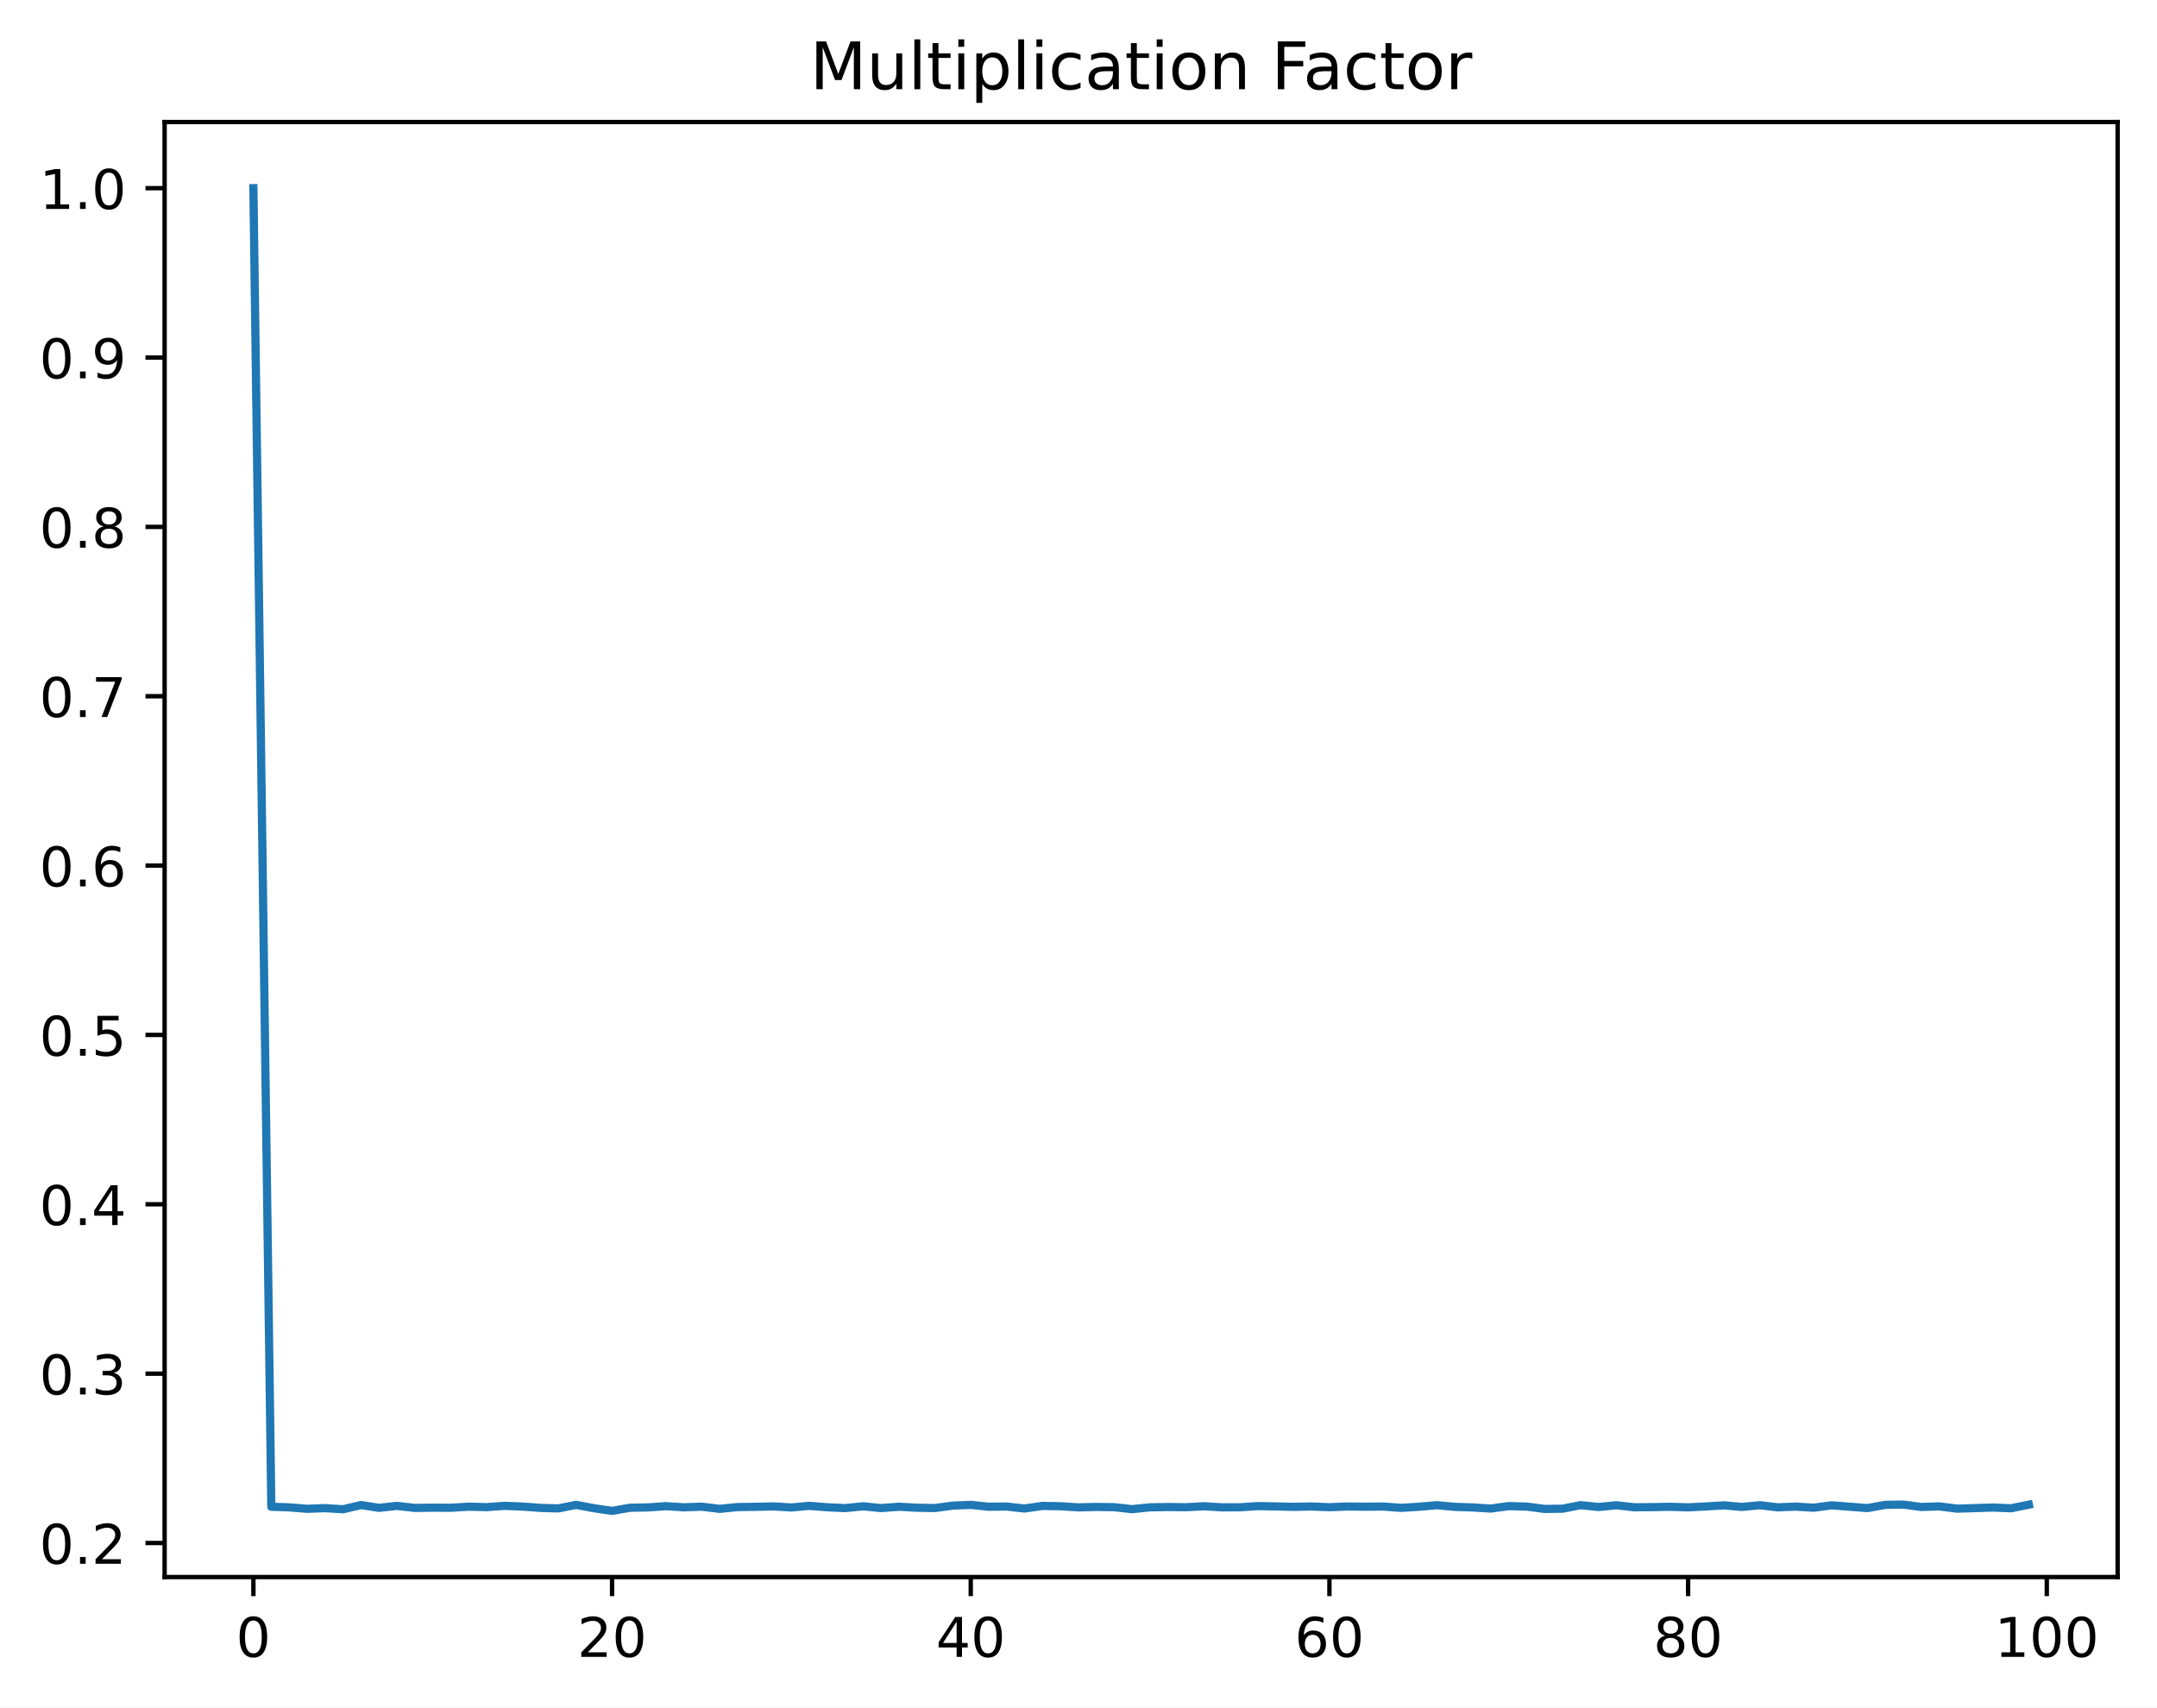
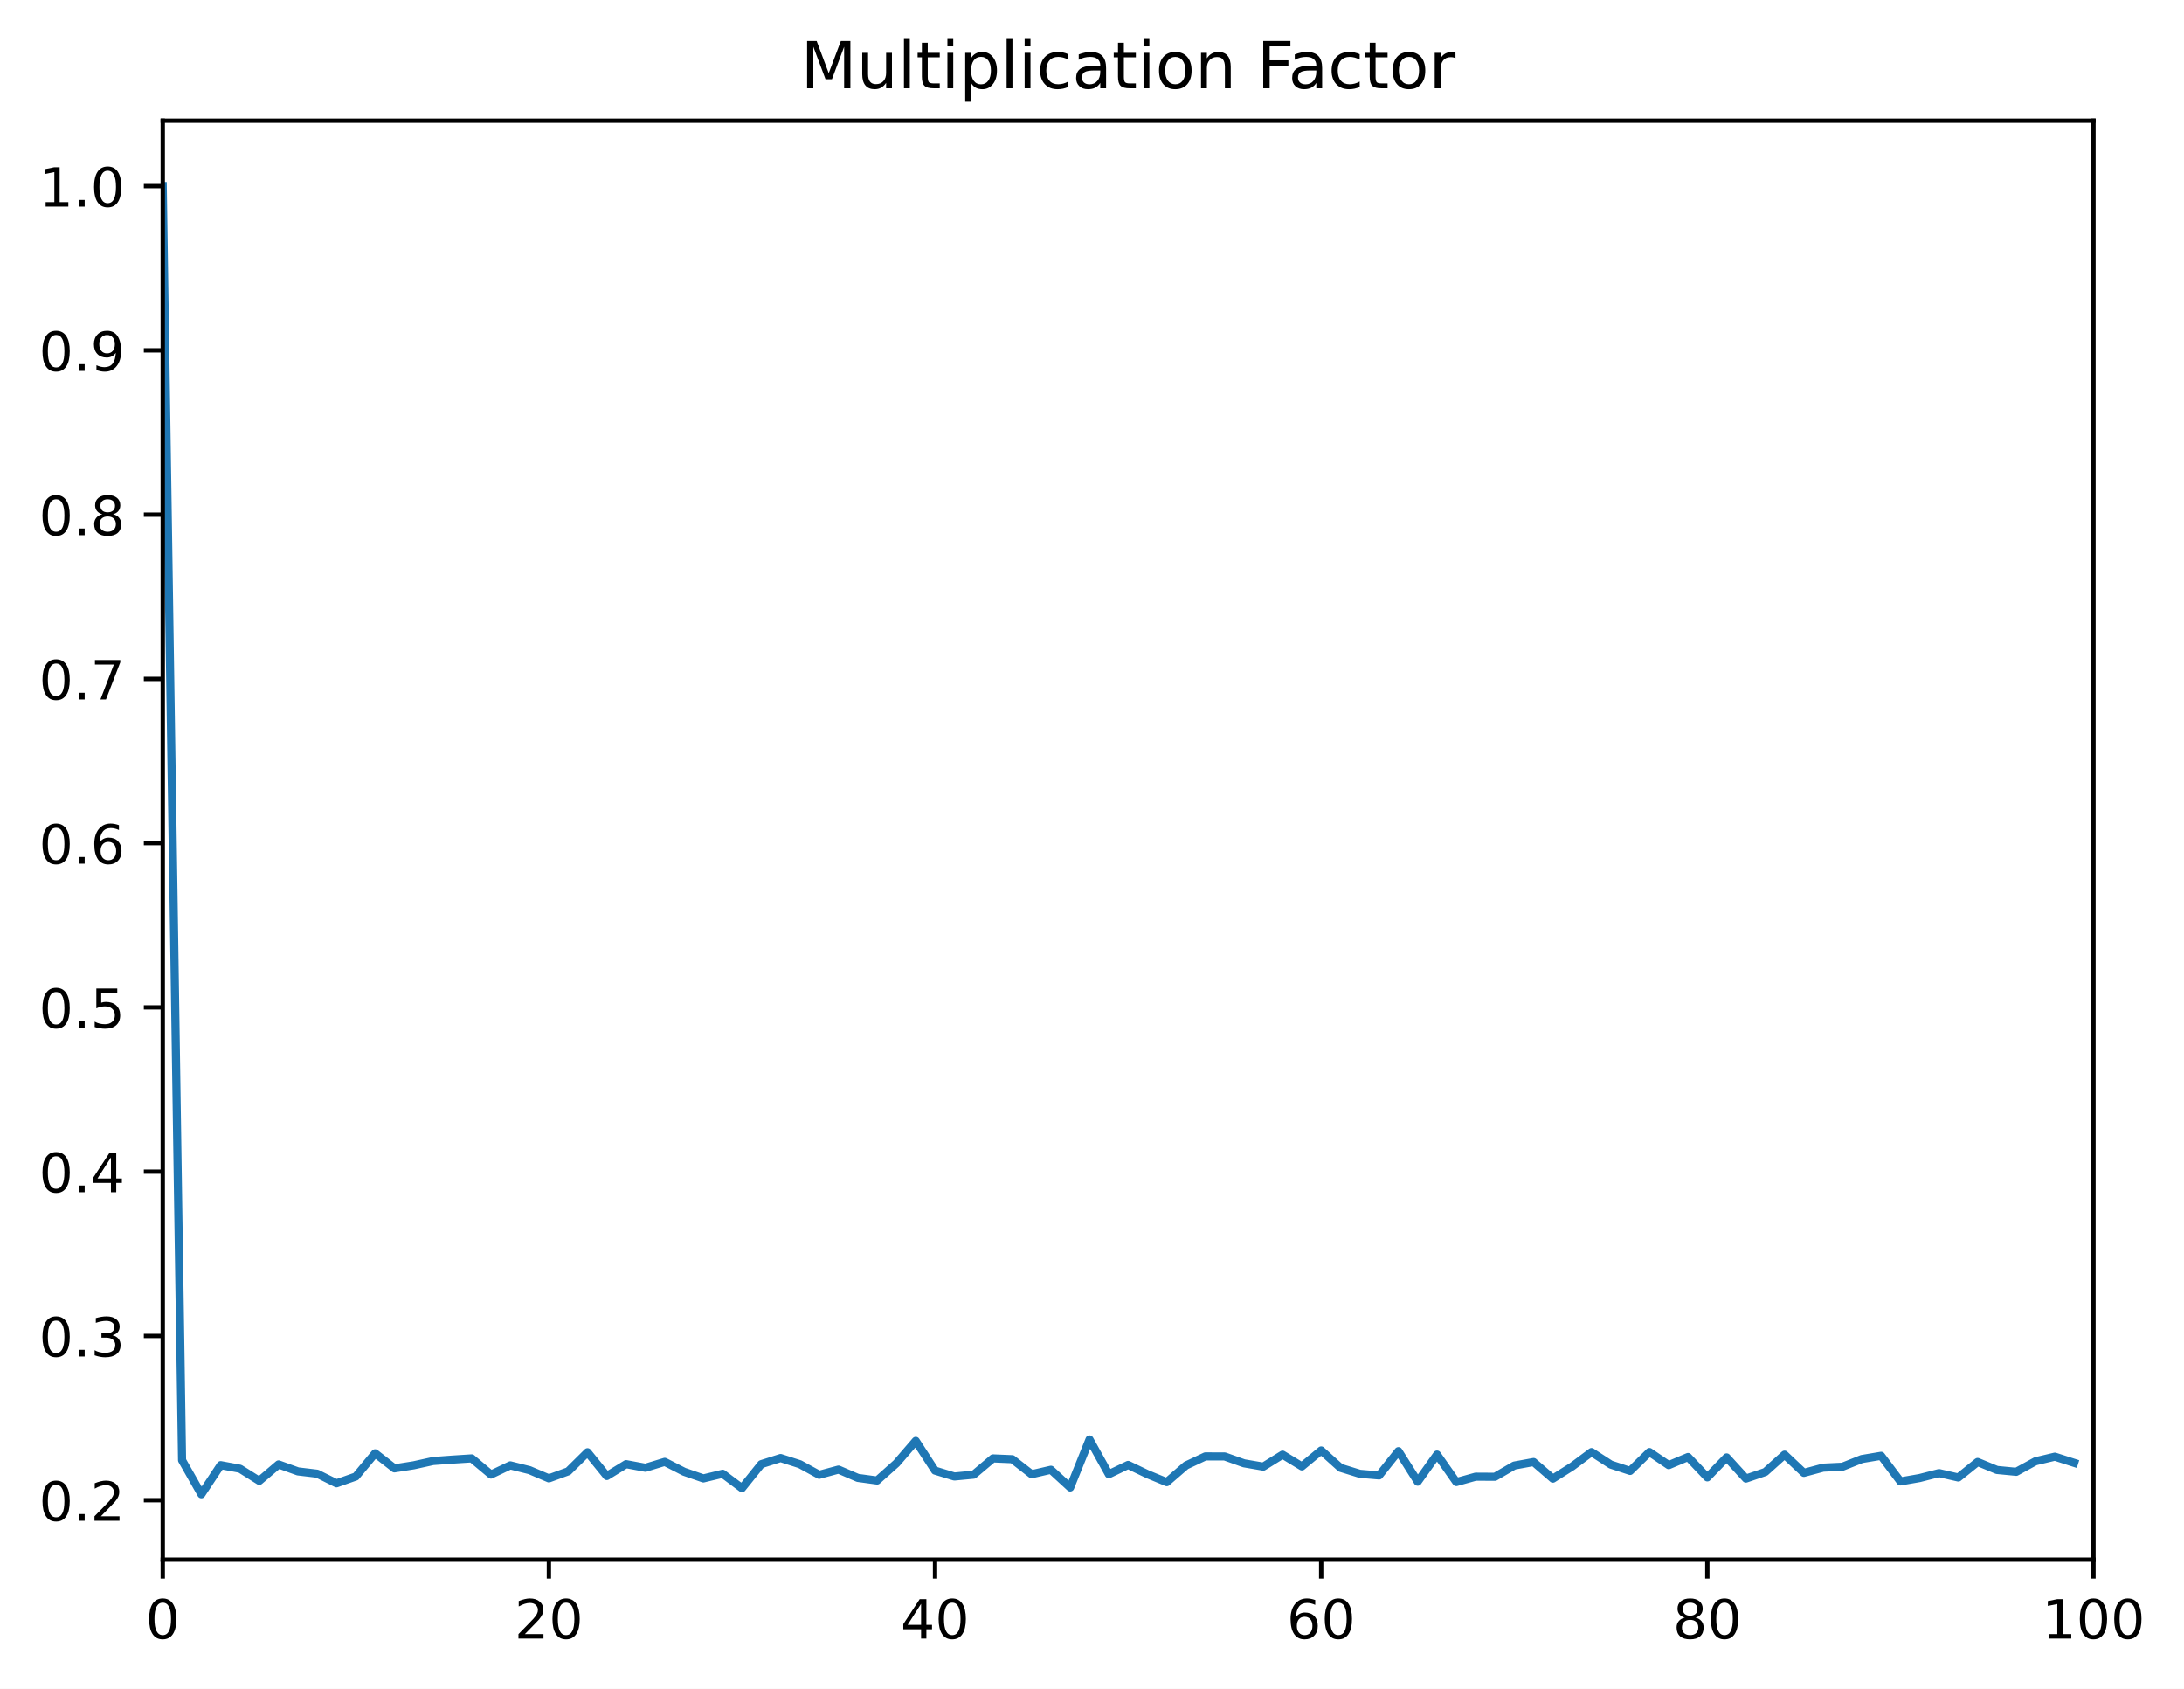
- <svg xmlns="http://www.w3.org/2000/svg" xmlns:xlink="http://www.w3.org/1999/xlink" width="394.423pt" height="312.308pt" viewBox="0 0 394.423 312.308" version="1.1">
+ <svg xmlns="http://www.w3.org/2000/svg" xmlns:xlink="http://www.w3.org/1999/xlink" width="403.967pt" height="312.308pt" viewBox="0 0 403.967 312.308" version="1.1">
  <defs>
    <style type="text/css">*{stroke-linejoin: round; stroke-linecap: butt}</style>
  </defs>
  <g id="figure_1">
    <g id="patch_1">
-       <path d="M 0 312.308  L 394.423 312.308  L 394.423 0  L 0 0  z " style="fill: #ffffff" />
+       <path d="M 0 312.308  L 403.967 312.308  L 403.967 0  L 0 0  z " style="fill: #ffffff" />
    </g>
    <g id="axes_1">
      <g id="patch_2">
        <path d="M 30.103 288.43  L 387.223 288.43  L 387.223 22.318  L 30.103 22.318  z " style="fill: #ffffff" />
      </g>
      <g id="matplotlib.axis_1">
        <g id="xtick_1">
          <g id="line2d_1">
            <defs>
-               <path id="m22b787ccd4" d="M 0 0  L 0 3.5  " style="stroke: #000000; stroke-width: 0.8" />
+               <path id="m810f22c4fe" d="M 0 0  L 0 3.5  " style="stroke: #000000; stroke-width: 0.8" />
            </defs>
            <g>
-               <use xlink:href="#m22b787ccd4" x="46.336" y="288.43" style="stroke: #000000; stroke-width: 0.8" />
+               <use xlink:href="#m810f22c4fe" x="30.103" y="288.43" style="stroke: #000000; stroke-width: 0.8" />
            </g>
          </g>
          <g id="text_1">
-             <g transform="translate(43.1546 303.0286) scale(0.1 -0.1)">
+             <g transform="translate(26.92188 303.0286) scale(0.1 -0.1)">
              <defs>
                <path id="DejaVuSans-30" d="M 2034 4250  Q 1547 4250 1301 3770  Q 1056 3291 1056 2328  Q 1056 1369 1301 889  Q 1547 409 2034 409  Q 2525 409 2770 889  Q 3016 1369 3016 2328  Q 3016 3291 2770 3770  Q 2525 4250 2034 4250  z M 2034 4750  Q 2819 4750 3233 4129  Q 3647 3509 3647 2328  Q 3647 1150 3233 529  Q 2819 -91 2034 -91  Q 1250 -91 836 529  Q 422 1150 422 2328  Q 422 3509 836 4129  Q 1250 4750 2034 4750  z " transform="scale(0.015625)" />
              </defs>
              <use xlink:href="#DejaVuSans-30" />
            </g>
          </g>
        </g>
        <g id="xtick_2">
          <g id="line2d_2">
            <g>
-               <use xlink:href="#m22b787ccd4" x="111.923" y="288.43" style="stroke: #000000; stroke-width: 0.8" />
+               <use xlink:href="#m810f22c4fe" x="101.527" y="288.43" style="stroke: #000000; stroke-width: 0.8" />
            </g>
          </g>
          <g id="text_2">
-             <g transform="translate(105.5601 303.0286) scale(0.1 -0.1)">
+             <g transform="translate(95.16463 303.0286) scale(0.1 -0.1)">
              <defs>
                <path id="DejaVuSans-32" d="M 1228 531  L 3431 531  L 3431 0  L 469 0  L 469 531  Q 828 903 1448 1529  Q 2069 2156 2228 2338  Q 2531 2678 2651 2914  Q 2772 3150 2772 3378  Q 2772 3750 2511 3984  Q 2250 4219 1831 4219  Q 1534 4219 1204 4116  Q 875 4013 500 3803  L 500 4441  Q 881 4594 1212 4672  Q 1544 4750 1819 4750  Q 2544 4750 2975 4387  Q 3406 4025 3406 3419  Q 3406 3131 3298 2873  Q 3191 2616 2906 2266  Q 2828 2175 2409 1742  Q 1991 1309 1228 531  z " transform="scale(0.015625)" />
              </defs>
              <use xlink:href="#DejaVuSans-32" />
              <use xlink:href="#DejaVuSans-30" x="63.623" />
            </g>
          </g>
        </g>
        <g id="xtick_3">
          <g id="line2d_3">
            <g>
-               <use xlink:href="#m22b787ccd4" x="177.509" y="288.43" style="stroke: #000000; stroke-width: 0.8" />
+               <use xlink:href="#m810f22c4fe" x="172.951" y="288.43" style="stroke: #000000; stroke-width: 0.8" />
            </g>
          </g>
          <g id="text_3">
-             <g transform="translate(171.1469 303.0286) scale(0.1 -0.1)">
+             <g transform="translate(166.5886 303.0286) scale(0.1 -0.1)">
              <defs>
                <path id="DejaVuSans-34" d="M 2419 4116  L 825 1625  L 2419 1625  L 2419 4116  z M 2253 4666  L 3047 4666  L 3047 1625  L 3713 1625  L 3713 1100  L 3047 1100  L 3047 0  L 2419 0  L 2419 1100  L 313 1100  L 313 1709  L 2253 4666  z " transform="scale(0.015625)" />
              </defs>
              <use xlink:href="#DejaVuSans-34" />
              <use xlink:href="#DejaVuSans-30" x="63.623" />
            </g>
          </g>
        </g>
        <g id="xtick_4">
          <g id="line2d_4">
            <g>
-               <use xlink:href="#m22b787ccd4" x="243.096" y="288.43" style="stroke: #000000; stroke-width: 0.8" />
+               <use xlink:href="#m810f22c4fe" x="244.375" y="288.43" style="stroke: #000000; stroke-width: 0.8" />
            </g>
          </g>
          <g id="text_4">
-             <g transform="translate(236.7337 303.0286) scale(0.1 -0.1)">
+             <g transform="translate(238.0126 303.0286) scale(0.1 -0.1)">
              <defs>
                <path id="DejaVuSans-36" d="M 2113 2584  Q 1688 2584 1439 2293  Q 1191 2003 1191 1497  Q 1191 994 1439 701  Q 1688 409 2113 409  Q 2538 409 2786 701  Q 3034 994 3034 1497  Q 3034 2003 2786 2293  Q 2538 2584 2113 2584  z M 3366 4563  L 3366 3988  Q 3128 4100 2886 4159  Q 2644 4219 2406 4219  Q 1781 4219 1451 3797  Q 1122 3375 1075 2522  Q 1259 2794 1537 2939  Q 1816 3084 2150 3084  Q 2853 3084 3261 2657  Q 3669 2231 3669 1497  Q 3669 778 3244 343  Q 2819 -91 2113 -91  Q 1303 -91 875 529  Q 447 1150 447 2328  Q 447 3434 972 4092  Q 1497 4750 2381 4750  Q 2619 4750 2861 4703  Q 3103 4656 3366 4563  z " transform="scale(0.015625)" />
              </defs>
              <use xlink:href="#DejaVuSans-36" />
              <use xlink:href="#DejaVuSans-30" x="63.623" />
            </g>
          </g>
        </g>
        <g id="xtick_5">
          <g id="line2d_5">
            <g>
-               <use xlink:href="#m22b787ccd4" x="308.683" y="288.43" style="stroke: #000000; stroke-width: 0.8" />
+               <use xlink:href="#m810f22c4fe" x="315.799" y="288.43" style="stroke: #000000; stroke-width: 0.8" />
            </g>
          </g>
          <g id="text_5">
-             <g transform="translate(302.3205 303.0286) scale(0.1 -0.1)">
+             <g transform="translate(309.4366 303.0286) scale(0.1 -0.1)">
              <defs>
                <path id="DejaVuSans-38" d="M 2034 2216  Q 1584 2216 1326 1975  Q 1069 1734 1069 1313  Q 1069 891 1326 650  Q 1584 409 2034 409  Q 2484 409 2743 651  Q 3003 894 3003 1313  Q 3003 1734 2745 1975  Q 2488 2216 2034 2216  z M 1403 2484  Q 997 2584 770 2862  Q 544 3141 544 3541  Q 544 4100 942 4425  Q 1341 4750 2034 4750  Q 2731 4750 3128 4425  Q 3525 4100 3525 3541  Q 3525 3141 3298 2862  Q 3072 2584 2669 2484  Q 3125 2378 3379 2068  Q 3634 1759 3634 1313  Q 3634 634 3220 271  Q 2806 -91 2034 -91  Q 1263 -91 848 271  Q 434 634 434 1313  Q 434 1759 690 2068  Q 947 2378 1403 2484  z M 1172 3481  Q 1172 3119 1398 2916  Q 1625 2713 2034 2713  Q 2441 2713 2670 2916  Q 2900 3119 2900 3481  Q 2900 3844 2670 4047  Q 2441 4250 2034 4250  Q 1625 4250 1398 4047  Q 1172 3844 1172 3481  z " transform="scale(0.015625)" />
              </defs>
              <use xlink:href="#DejaVuSans-38" />
              <use xlink:href="#DejaVuSans-30" x="63.623" />
            </g>
          </g>
        </g>
        <g id="xtick_6">
          <g id="line2d_6">
            <g>
-               <use xlink:href="#m22b787ccd4" x="374.27" y="288.43" style="stroke: #000000; stroke-width: 0.8" />
+               <use xlink:href="#m810f22c4fe" x="387.223" y="288.43" style="stroke: #000000; stroke-width: 0.8" />
            </g>
          </g>
          <g id="text_6">
-             <g transform="translate(364.726 303.0286) scale(0.1 -0.1)">
+             <g transform="translate(377.6794 303.0286) scale(0.1 -0.1)">
              <defs>
                <path id="DejaVuSans-31" d="M 794 531  L 1825 531  L 1825 4091  L 703 3866  L 703 4441  L 1819 4666  L 2450 4666  L 2450 531  L 3481 531  L 3481 0  L 794 0  L 794 531  z " transform="scale(0.015625)" />
              </defs>
              <use xlink:href="#DejaVuSans-31" />
              <use xlink:href="#DejaVuSans-30" x="63.623" />
              <use xlink:href="#DejaVuSans-30" x="127.246" />
            </g>
          </g>
        </g>
      </g>
      <g id="matplotlib.axis_2">
        <g id="ytick_1">
          <g id="line2d_7">
            <defs>
-               <path id="mf6dfd9a74a" d="M 0 0  L -3.5 0  " style="stroke: #000000; stroke-width: 0.8" />
+               <path id="m5bb790e487" d="M 0 0  L -3.5 0  " style="stroke: #000000; stroke-width: 0.8" />
            </defs>
            <g>
-               <use xlink:href="#mf6dfd9a74a" x="30.103" y="282.205" style="stroke: #000000; stroke-width: 0.8" />
+               <use xlink:href="#m5bb790e487" x="30.103" y="277.435" style="stroke: #000000; stroke-width: 0.8" />
            </g>
          </g>
          <g id="text_7">
-             <g transform="translate(7.2 286.0039) scale(0.1 -0.1)">
+             <g transform="translate(7.2 281.2341) scale(0.1 -0.1)">
              <defs>
                <path id="DejaVuSans-2e" d="M 684 794  L 1344 794  L 1344 0  L 684 0  L 684 794  z " transform="scale(0.015625)" />
              </defs>
              <use xlink:href="#DejaVuSans-30" />
              <use xlink:href="#DejaVuSans-2e" x="63.623" />
              <use xlink:href="#DejaVuSans-32" x="95.41" />
            </g>
          </g>
        </g>
        <g id="ytick_2">
          <g id="line2d_8">
            <g>
-               <use xlink:href="#mf6dfd9a74a" x="30.103" y="251.231" style="stroke: #000000; stroke-width: 0.8" />
+               <use xlink:href="#m5bb790e487" x="30.103" y="247.057" style="stroke: #000000; stroke-width: 0.8" />
            </g>
          </g>
          <g id="text_8">
-             <g transform="translate(7.2 255.0301) scale(0.1 -0.1)">
+             <g transform="translate(7.2 250.8565) scale(0.1 -0.1)">
              <defs>
                <path id="DejaVuSans-33" d="M 2597 2516  Q 3050 2419 3304 2112  Q 3559 1806 3559 1356  Q 3559 666 3084 287  Q 2609 -91 1734 -91  Q 1441 -91 1130 -33  Q 819 25 488 141  L 488 750  Q 750 597 1062 519  Q 1375 441 1716 441  Q 2309 441 2620 675  Q 2931 909 2931 1356  Q 2931 1769 2642 2001  Q 2353 2234 1838 2234  L 1294 2234  L 1294 2753  L 1863 2753  Q 2328 2753 2575 2939  Q 2822 3125 2822 3475  Q 2822 3834 2567 4026  Q 2313 4219 1838 4219  Q 1578 4219 1281 4162  Q 984 4106 628 3988  L 628 4550  Q 988 4650 1302 4700  Q 1616 4750 1894 4750  Q 2613 4750 3031 4423  Q 3450 4097 3450 3541  Q 3450 3153 3228 2886  Q 3006 2619 2597 2516  z " transform="scale(0.015625)" />
              </defs>
              <use xlink:href="#DejaVuSans-30" />
              <use xlink:href="#DejaVuSans-2e" x="63.623" />
              <use xlink:href="#DejaVuSans-33" x="95.41" />
            </g>
          </g>
        </g>
        <g id="ytick_3">
          <g id="line2d_9">
            <g>
-               <use xlink:href="#mf6dfd9a74a" x="30.103" y="220.257" style="stroke: #000000; stroke-width: 0.8" />
+               <use xlink:href="#m5bb790e487" x="30.103" y="216.68" style="stroke: #000000; stroke-width: 0.8" />
            </g>
          </g>
          <g id="text_9">
-             <g transform="translate(7.2 224.0563) scale(0.1 -0.1)">
+             <g transform="translate(7.2 220.4789) scale(0.1 -0.1)">
              <use xlink:href="#DejaVuSans-30" />
              <use xlink:href="#DejaVuSans-2e" x="63.623" />
              <use xlink:href="#DejaVuSans-34" x="95.41" />
            </g>
          </g>
        </g>
        <g id="ytick_4">
          <g id="line2d_10">
            <g>
-               <use xlink:href="#mf6dfd9a74a" x="30.103" y="189.283" style="stroke: #000000; stroke-width: 0.8" />
+               <use xlink:href="#m5bb790e487" x="30.103" y="186.302" style="stroke: #000000; stroke-width: 0.8" />
            </g>
          </g>
          <g id="text_10">
-             <g transform="translate(7.2 193.0825) scale(0.1 -0.1)">
+             <g transform="translate(7.2 190.1013) scale(0.1 -0.1)">
              <defs>
                <path id="DejaVuSans-35" d="M 691 4666  L 3169 4666  L 3169 4134  L 1269 4134  L 1269 2991  Q 1406 3038 1543 3061  Q 1681 3084 1819 3084  Q 2600 3084 3056 2656  Q 3513 2228 3513 1497  Q 3513 744 3044 326  Q 2575 -91 1722 -91  Q 1428 -91 1123 -41  Q 819 9 494 109  L 494 744  Q 775 591 1075 516  Q 1375 441 1709 441  Q 2250 441 2565 725  Q 2881 1009 2881 1497  Q 2881 1984 2565 2268  Q 2250 2553 1709 2553  Q 1456 2553 1204 2497  Q 953 2441 691 2322  L 691 4666  z " transform="scale(0.015625)" />
              </defs>
              <use xlink:href="#DejaVuSans-30" />
              <use xlink:href="#DejaVuSans-2e" x="63.623" />
              <use xlink:href="#DejaVuSans-35" x="95.41" />
            </g>
          </g>
        </g>
        <g id="ytick_5">
          <g id="line2d_11">
            <g>
-               <use xlink:href="#mf6dfd9a74a" x="30.103" y="158.309" style="stroke: #000000; stroke-width: 0.8" />
+               <use xlink:href="#m5bb790e487" x="30.103" y="155.924" style="stroke: #000000; stroke-width: 0.8" />
            </g>
          </g>
          <g id="text_11">
-             <g transform="translate(7.2 162.1086) scale(0.1 -0.1)">
+             <g transform="translate(7.2 159.7237) scale(0.1 -0.1)">
              <use xlink:href="#DejaVuSans-30" />
              <use xlink:href="#DejaVuSans-2e" x="63.623" />
              <use xlink:href="#DejaVuSans-36" x="95.41" />
            </g>
          </g>
        </g>
        <g id="ytick_6">
          <g id="line2d_12">
            <g>
-               <use xlink:href="#mf6dfd9a74a" x="30.103" y="127.336" style="stroke: #000000; stroke-width: 0.8" />
+               <use xlink:href="#m5bb790e487" x="30.103" y="125.547" style="stroke: #000000; stroke-width: 0.8" />
            </g>
          </g>
          <g id="text_12">
-             <g transform="translate(7.2 131.1348) scale(0.1 -0.1)">
+             <g transform="translate(7.2 129.3461) scale(0.1 -0.1)">
              <defs>
                <path id="DejaVuSans-37" d="M 525 4666  L 3525 4666  L 3525 4397  L 1831 0  L 1172 0  L 2766 4134  L 525 4134  L 525 4666  z " transform="scale(0.015625)" />
              </defs>
              <use xlink:href="#DejaVuSans-30" />
              <use xlink:href="#DejaVuSans-2e" x="63.623" />
              <use xlink:href="#DejaVuSans-37" x="95.41" />
            </g>
          </g>
        </g>
        <g id="ytick_7">
          <g id="line2d_13">
            <g>
-               <use xlink:href="#mf6dfd9a74a" x="30.103" y="96.362" style="stroke: #000000; stroke-width: 0.8" />
+               <use xlink:href="#m5bb790e487" x="30.103" y="95.169" style="stroke: #000000; stroke-width: 0.8" />
            </g>
          </g>
          <g id="text_13">
-             <g transform="translate(7.2 100.161) scale(0.1 -0.1)">
+             <g transform="translate(7.2 98.96853) scale(0.1 -0.1)">
              <use xlink:href="#DejaVuSans-30" />
              <use xlink:href="#DejaVuSans-2e" x="63.623" />
              <use xlink:href="#DejaVuSans-38" x="95.41" />
            </g>
          </g>
        </g>
        <g id="ytick_8">
          <g id="line2d_14">
            <g>
-               <use xlink:href="#mf6dfd9a74a" x="30.103" y="65.388" style="stroke: #000000; stroke-width: 0.8" />
+               <use xlink:href="#m5bb790e487" x="30.103" y="64.792" style="stroke: #000000; stroke-width: 0.8" />
            </g>
          </g>
          <g id="text_14">
-             <g transform="translate(7.2 69.18717) scale(0.1 -0.1)">
+             <g transform="translate(7.2 68.59094) scale(0.1 -0.1)">
              <defs>
                <path id="DejaVuSans-39" d="M 703 97  L 703 672  Q 941 559 1184 500  Q 1428 441 1663 441  Q 2288 441 2617 861  Q 2947 1281 2994 2138  Q 2813 1869 2534 1725  Q 2256 1581 1919 1581  Q 1219 1581 811 2004  Q 403 2428 403 3163  Q 403 3881 828 4315  Q 1253 4750 1959 4750  Q 2769 4750 3195 4129  Q 3622 3509 3622 2328  Q 3622 1225 3098 567  Q 2575 -91 1691 -91  Q 1453 -91 1209 -44  Q 966 3 703 97  z M 1959 2075  Q 2384 2075 2632 2365  Q 2881 2656 2881 3163  Q 2881 3666 2632 3958  Q 2384 4250 1959 4250  Q 1534 4250 1286 3958  Q 1038 3666 1038 3163  Q 1038 2656 1286 2365  Q 1534 2075 1959 2075  z " transform="scale(0.015625)" />
              </defs>
              <use xlink:href="#DejaVuSans-30" />
              <use xlink:href="#DejaVuSans-2e" x="63.623" />
              <use xlink:href="#DejaVuSans-39" x="95.41" />
            </g>
          </g>
        </g>
        <g id="ytick_9">
          <g id="line2d_15">
            <g>
-               <use xlink:href="#mf6dfd9a74a" x="30.103" y="34.414" style="stroke: #000000; stroke-width: 0.8" />
+               <use xlink:href="#m5bb790e487" x="30.103" y="34.414" style="stroke: #000000; stroke-width: 0.8" />
            </g>
          </g>
          <g id="text_15">
            <g transform="translate(7.2 38.21334) scale(0.1 -0.1)">
              <use xlink:href="#DejaVuSans-31" />
              <use xlink:href="#DejaVuSans-2e" x="63.623" />
              <use xlink:href="#DejaVuSans-30" x="95.41" />
            </g>
          </g>
        </g>
      </g>
      <g id="line2d_16">
-         <path d="M 46.336 34.414  L 49.615 275.579  L 52.895 275.685  L 56.174 275.953  L 59.453 275.83  L 62.733 276.035  L 66.012 275.262  L 69.291 275.777  L 72.571 275.417  L 75.85 275.786  L 79.129 275.746  L 82.409 275.763  L 85.688 275.562  L 88.967 275.647  L 92.247 275.411  L 95.526 275.538  L 98.805 275.785  L 102.085 275.878  L 105.364 275.232  L 108.643 275.852  L 111.923 276.334  L 115.202 275.757  L 118.481 275.698  L 121.761 275.468  L 125.04 275.677  L 128.319 275.565  L 131.599 275.963  L 134.878 275.632  L 138.157 275.59  L 141.437 275.515  L 144.716 275.709  L 147.995 275.409  L 151.275 275.673  L 154.554 275.823  L 157.833 275.495  L 161.113 275.82  L 164.392 275.575  L 167.671 275.757  L 170.951 275.812  L 174.23 275.366  L 177.509 275.232  L 180.789 275.572  L 184.068 275.538  L 187.347 275.897  L 190.627 275.426  L 193.906 275.479  L 197.185 275.688  L 200.465 275.61  L 203.744 275.655  L 207.023 276.014  L 210.303 275.678  L 213.582 275.625  L 216.861 275.665  L 220.141 275.484  L 223.42 275.684  L 226.699 275.676  L 229.979 275.455  L 233.258 275.515  L 236.538 275.592  L 239.817 275.531  L 243.096 275.661  L 246.376 275.524  L 249.655 275.57  L 252.934 275.539  L 256.214 275.78  L 259.493 275.572  L 262.772 275.295  L 266.052 275.596  L 269.331 275.705  L 272.61 275.906  L 275.89 275.458  L 279.169 275.546  L 282.448 275.974  L 285.728 275.932  L 289.007 275.285  L 292.286 275.623  L 295.566 275.304  L 298.845 275.674  L 302.124 275.644  L 305.404 275.584  L 308.683 275.683  L 311.962 275.523  L 315.242 275.319  L 318.521 275.611  L 321.8 275.296  L 325.08 275.682  L 328.359 275.548  L 331.638 275.752  L 334.918 275.313  L 338.197 275.568  L 341.476 275.819  L 344.756 275.23  L 348.035 275.18  L 351.314 275.616  L 354.594 275.509  L 357.873 275.925  L 361.152 275.822  L 364.432 275.72  L 367.711 275.857  L 370.99 275.194  " clip-path="url(#p031760121f)" style="fill: none; stroke: #1f77b4; stroke-width: 1.5; stroke-linecap: square" />
+         <path d="M 30.103 34.414  L 33.674 270.044  L 37.246 276.334  L 40.817 270.949  L 44.388 271.611  L 47.959 273.856  L 51.53 270.816  L 55.102 272.106  L 58.673 272.532  L 62.244 274.31  L 65.815 273.05  L 69.386 268.759  L 72.958 271.544  L 76.529 270.977  L 80.1 270.191  L 83.671 269.929  L 87.242 269.699  L 90.814 272.691  L 94.385 270.987  L 97.956 271.879  L 101.527 273.395  L 105.098 272.091  L 108.67 268.563  L 112.241 272.96  L 115.812 270.765  L 119.383 271.433  L 122.954 270.343  L 126.526 272.169  L 130.097 273.407  L 133.668 272.542  L 137.239 275.214  L 140.81 270.768  L 144.382 269.635  L 147.953 270.782  L 151.524 272.733  L 155.095 271.769  L 158.666 273.307  L 162.238 273.795  L 165.809 270.614  L 169.38 266.468  L 172.951 271.961  L 176.522 273.049  L 180.094 272.712  L 183.665 269.703  L 187.236 269.853  L 190.807 272.631  L 194.378 271.805  L 197.95 275.079  L 201.521 266.206  L 205.092 272.627  L 208.663 270.908  L 212.234 272.617  L 215.806 274.097  L 219.377 271.008  L 222.948 269.332  L 226.519 269.339  L 230.09 270.609  L 233.662 271.226  L 237.233 269.011  L 240.804 271.184  L 244.375 268.234  L 247.946 271.443  L 251.518 272.55  L 255.089 272.853  L 258.66 268.366  L 262.231 274.008  L 265.802 268.995  L 269.374 274.078  L 272.945 273.081  L 276.516 273.101  L 280.087 271.027  L 283.658 270.372  L 287.23 273.448  L 290.801 271.193  L 294.372 268.535  L 297.943 270.844  L 301.514 272.018  L 305.086 268.527  L 308.657 270.95  L 312.228 269.444  L 315.799 273.213  L 319.37 269.519  L 322.942 273.433  L 326.513 272.217  L 330.084 269.01  L 333.655 272.378  L 337.226 271.414  L 340.798 271.242  L 344.369 269.82  L 347.94 269.222  L 351.511 273.959  L 355.082 273.332  L 358.654 272.419  L 362.225 273.235  L 365.796 270.364  L 369.367 271.84  L 372.938 272.184  L 376.51 270.23  L 380.081 269.381  L 383.652 270.528  " clip-path="url(#padf5cbd288)" style="fill: none; stroke: #1f77b4; stroke-width: 1.5; stroke-linecap: square" />
      </g>
      <g id="patch_3">
        <path d="M 30.103 288.43  L 30.103 22.318  " style="fill: none; stroke: #000000; stroke-width: 0.8; stroke-linejoin: miter; stroke-linecap: square" />
      </g>
      <g id="patch_4">
        <path d="M 387.223 288.43  L 387.223 22.318  " style="fill: none; stroke: #000000; stroke-width: 0.8; stroke-linejoin: miter; stroke-linecap: square" />
      </g>
      <g id="patch_5">
        <path d="M 30.103 288.43  L 387.223 288.43  " style="fill: none; stroke: #000000; stroke-width: 0.8; stroke-linejoin: miter; stroke-linecap: square" />
      </g>
      <g id="patch_6">
        <path d="M 30.103 22.318  L 387.223 22.318  " style="fill: none; stroke: #000000; stroke-width: 0.8; stroke-linejoin: miter; stroke-linecap: square" />
      </g>
      <g id="text_16">
        <g transform="translate(148.11 16.31812) scale(0.12 -0.12)">
          <defs>
            <path id="DejaVuSans-4d" d="M 628 4666  L 1569 4666  L 2759 1491  L 3956 4666  L 4897 4666  L 4897 0  L 4281 0  L 4281 4097  L 3078 897  L 2444 897  L 1241 4097  L 1241 0  L 628 0  L 628 4666  z " transform="scale(0.015625)" />
            <path id="DejaVuSans-75" d="M 544 1381  L 544 3500  L 1119 3500  L 1119 1403  Q 1119 906 1312 657  Q 1506 409 1894 409  Q 2359 409 2629 706  Q 2900 1003 2900 1516  L 2900 3500  L 3475 3500  L 3475 0  L 2900 0  L 2900 538  Q 2691 219 2414 64  Q 2138 -91 1772 -91  Q 1169 -91 856 284  Q 544 659 544 1381  z M 1991 3584  L 1991 3584  z " transform="scale(0.015625)" />
            <path id="DejaVuSans-6c" d="M 603 4863  L 1178 4863  L 1178 0  L 603 0  L 603 4863  z " transform="scale(0.015625)" />
            <path id="DejaVuSans-74" d="M 1172 4494  L 1172 3500  L 2356 3500  L 2356 3053  L 1172 3053  L 1172 1153  Q 1172 725 1289 603  Q 1406 481 1766 481  L 2356 481  L 2356 0  L 1766 0  Q 1100 0 847 248  Q 594 497 594 1153  L 594 3053  L 172 3053  L 172 3500  L 594 3500  L 594 4494  L 1172 4494  z " transform="scale(0.015625)" />
            <path id="DejaVuSans-69" d="M 603 3500  L 1178 3500  L 1178 0  L 603 0  L 603 3500  z M 603 4863  L 1178 4863  L 1178 4134  L 603 4134  L 603 4863  z " transform="scale(0.015625)" />
            <path id="DejaVuSans-70" d="M 1159 525  L 1159 -1331  L 581 -1331  L 581 3500  L 1159 3500  L 1159 2969  Q 1341 3281 1617 3432  Q 1894 3584 2278 3584  Q 2916 3584 3314 3078  Q 3713 2572 3713 1747  Q 3713 922 3314 415  Q 2916 -91 2278 -91  Q 1894 -91 1617 61  Q 1341 213 1159 525  z M 3116 1747  Q 3116 2381 2855 2742  Q 2594 3103 2138 3103  Q 1681 3103 1420 2742  Q 1159 2381 1159 1747  Q 1159 1113 1420 752  Q 1681 391 2138 391  Q 2594 391 2855 752  Q 3116 1113 3116 1747  z " transform="scale(0.015625)" />
            <path id="DejaVuSans-63" d="M 3122 3366  L 3122 2828  Q 2878 2963 2633 3030  Q 2388 3097 2138 3097  Q 1578 3097 1268 2742  Q 959 2388 959 1747  Q 959 1106 1268 751  Q 1578 397 2138 397  Q 2388 397 2633 464  Q 2878 531 3122 666  L 3122 134  Q 2881 22 2623 -34  Q 2366 -91 2075 -91  Q 1284 -91 818 406  Q 353 903 353 1747  Q 353 2603 823 3093  Q 1294 3584 2113 3584  Q 2378 3584 2631 3529  Q 2884 3475 3122 3366  z " transform="scale(0.015625)" />
            <path id="DejaVuSans-61" d="M 2194 1759  Q 1497 1759 1228 1600  Q 959 1441 959 1056  Q 959 750 1161 570  Q 1363 391 1709 391  Q 2188 391 2477 730  Q 2766 1069 2766 1631  L 2766 1759  L 2194 1759  z M 3341 1997  L 3341 0  L 2766 0  L 2766 531  Q 2569 213 2275 61  Q 1981 -91 1556 -91  Q 1019 -91 701 211  Q 384 513 384 1019  Q 384 1609 779 1909  Q 1175 2209 1959 2209  L 2766 2209  L 2766 2266  Q 2766 2663 2505 2880  Q 2244 3097 1772 3097  Q 1472 3097 1187 3025  Q 903 2953 641 2809  L 641 3341  Q 956 3463 1253 3523  Q 1550 3584 1831 3584  Q 2591 3584 2966 3190  Q 3341 2797 3341 1997  z " transform="scale(0.015625)" />
            <path id="DejaVuSans-6f" d="M 1959 3097  Q 1497 3097 1228 2736  Q 959 2375 959 1747  Q 959 1119 1226 758  Q 1494 397 1959 397  Q 2419 397 2687 759  Q 2956 1122 2956 1747  Q 2956 2369 2687 2733  Q 2419 3097 1959 3097  z M 1959 3584  Q 2709 3584 3137 3096  Q 3566 2609 3566 1747  Q 3566 888 3137 398  Q 2709 -91 1959 -91  Q 1206 -91 779 398  Q 353 888 353 1747  Q 353 2609 779 3096  Q 1206 3584 1959 3584  z " transform="scale(0.015625)" />
            <path id="DejaVuSans-6e" d="M 3513 2113  L 3513 0  L 2938 0  L 2938 2094  Q 2938 2591 2744 2837  Q 2550 3084 2163 3084  Q 1697 3084 1428 2787  Q 1159 2491 1159 1978  L 1159 0  L 581 0  L 581 3500  L 1159 3500  L 1159 2956  Q 1366 3272 1645 3428  Q 1925 3584 2291 3584  Q 2894 3584 3203 3211  Q 3513 2838 3513 2113  z " transform="scale(0.015625)" />
            <path id="DejaVuSans-20" transform="scale(0.015625)" />
            <path id="DejaVuSans-46" d="M 628 4666  L 3309 4666  L 3309 4134  L 1259 4134  L 1259 2759  L 3109 2759  L 3109 2228  L 1259 2228  L 1259 0  L 628 0  L 628 4666  z " transform="scale(0.015625)" />
            <path id="DejaVuSans-72" d="M 2631 2963  Q 2534 3019 2420 3045  Q 2306 3072 2169 3072  Q 1681 3072 1420 2755  Q 1159 2438 1159 1844  L 1159 0  L 581 0  L 581 3500  L 1159 3500  L 1159 2956  Q 1341 3275 1631 3429  Q 1922 3584 2338 3584  Q 2397 3584 2469 3576  Q 2541 3569 2628 3553  L 2631 2963  z " transform="scale(0.015625)" />
          </defs>
          <use xlink:href="#DejaVuSans-4d" />
          <use xlink:href="#DejaVuSans-75" x="86.279" />
          <use xlink:href="#DejaVuSans-6c" x="149.658" />
          <use xlink:href="#DejaVuSans-74" x="177.441" />
          <use xlink:href="#DejaVuSans-69" x="216.65" />
          <use xlink:href="#DejaVuSans-70" x="244.434" />
          <use xlink:href="#DejaVuSans-6c" x="307.91" />
          <use xlink:href="#DejaVuSans-69" x="335.693" />
          <use xlink:href="#DejaVuSans-63" x="363.477" />
          <use xlink:href="#DejaVuSans-61" x="418.457" />
          <use xlink:href="#DejaVuSans-74" x="479.736" />
          <use xlink:href="#DejaVuSans-69" x="518.945" />
          <use xlink:href="#DejaVuSans-6f" x="546.729" />
          <use xlink:href="#DejaVuSans-6e" x="607.91" />
          <use xlink:href="#DejaVuSans-20" x="671.289" />
          <use xlink:href="#DejaVuSans-46" x="703.076" />
          <use xlink:href="#DejaVuSans-61" x="751.471" />
          <use xlink:href="#DejaVuSans-63" x="812.75" />
          <use xlink:href="#DejaVuSans-74" x="867.73" />
          <use xlink:href="#DejaVuSans-6f" x="906.939" />
          <use xlink:href="#DejaVuSans-72" x="968.121" />
        </g>
      </g>
    </g>
  </g>
  <defs>
-     <clipPath id="p031760121f">
+     <clipPath id="padf5cbd288">
      <rect x="30.103" y="22.318" width="357.12" height="266.112" />
    </clipPath>
  </defs>
</svg>
